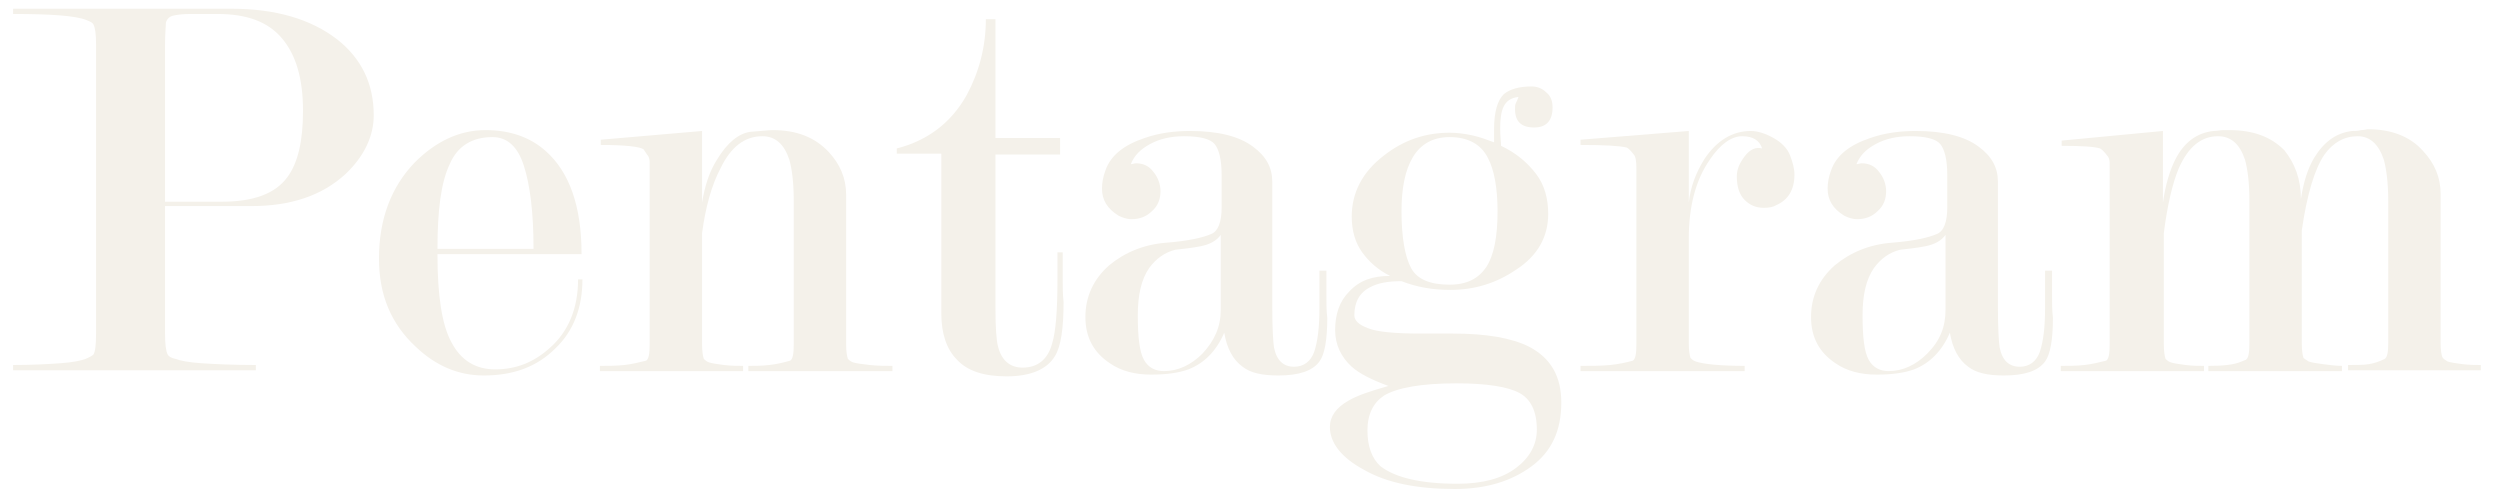
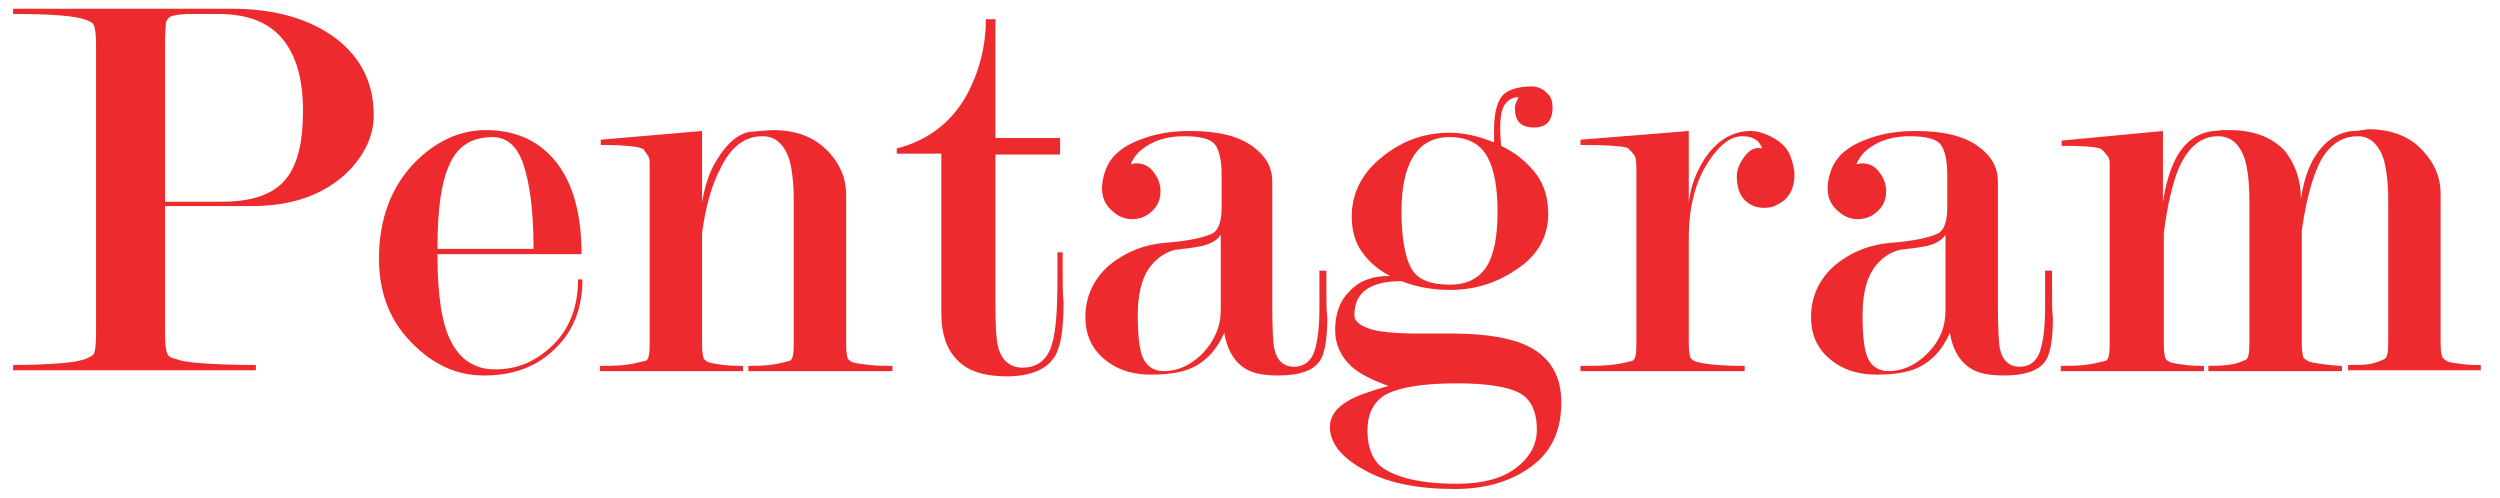
<svg xmlns="http://www.w3.org/2000/svg" style="enable-background:new 0 0 286.3 57" version="1.1" viewBox="0 0 286.3 57" xml:space="preserve">
-   <path d="m18.9 23.7v14.5c0 1.2 0.1 2 0.3 2.4 0.1 0.2 0.4 0.4 0.9 0.5 0.5 0.2 1.5 0.4 3 0.5s3.6 0.2 6.2 0.2v0.6h-27.8v-0.6c2.2 0 4-0.1 5.4-0.2s2.4-0.3 2.9-0.5 0.8-0.4 0.9-0.5c0.2-0.3 0.3-1.1 0.3-2.4v-33.1c0-1.2-0.1-1.9-0.3-2.3-0.1-0.2-0.3-0.3-0.8-0.5-1.2-0.5-4.1-0.7-8.4-0.7v-0.6h25c5.1 0 9.1 1.2 12.1 3.5 2.8 2.2 4.2 5.1 4.2 8.7 0 2.4-1.1 4.7-3.2 6.7-2.7 2.5-6.3 3.7-10.8 3.7h-9.9zm0-0.6h6.5c3.6 0 6.1-0.9 7.5-2.8 1.2-1.6 1.8-4.1 1.8-7.6 0-3.7-0.8-6.4-2.4-8.3s-4-2.8-7.4-2.8h-3.1c-0.9 0-1.6 0.1-2 0.2s-0.7 0.4-0.8 0.8c0 0.4-0.1 1.2-0.1 2.5v18z" style="fill:#F4F1EA" />
-   <path d="m50.1 29.2c0 4.6 0.5 8 1.6 10 1.1 2.1 2.8 3.1 5 3.1 2.4 0 4.4-0.8 6.2-2.4 2.2-1.9 3.3-4.6 3.3-7.9h0.5c0 3.2-1 5.9-3.1 7.9-2.1 2.1-4.8 3.1-8.2 3.1-2.9 0-5.5-1.1-7.8-3.3-2.8-2.6-4.2-5.9-4.2-10.1 0-4.5 1.4-8.2 4.1-11 2.4-2.4 5.1-3.7 8.1-3.7 2.8 0 5.1 0.8 6.9 2.4 2.7 2.4 4.1 6.3 4.1 11.8h-16.5zm11-0.7c0-4.2-0.4-7.3-1.1-9.5s-1.9-3.3-3.6-3.3c-2.3 0-4 1-4.9 3.1-1 2.1-1.4 5.3-1.4 9.7h11z" style="fill:#F4F1EA" />
-   <path d="m80.4 26.7v12.7c0 0.9 0.1 1.4 0.2 1.7 0.1 0.1 0.3 0.3 0.6 0.4s0.9 0.2 1.7 0.3 1.6 0.1 2.2 0.1v0.6h-16.4v-0.6c0.9 0 1.9 0 2.8-0.1s1.7-0.3 2.5-0.5c0.3-0.2 0.4-0.8 0.4-1.9v-19.6-1.2c0-0.4-0.1-0.7-0.3-0.9l-0.4-0.6c-0.4-0.3-2.1-0.5-4.9-0.5v-0.6l11.6-1v8.2c0.3-1.8 0.8-3.5 1.7-4.9 1.2-2 2.5-3 3.8-3.2 1.3-0.1 2.2-0.2 2.6-0.2 2.7 0 4.8 0.8 6.4 2.5 1.3 1.4 2 3 2 4.9v17.1c0 0.9 0.1 1.4 0.2 1.7 0.1 0.1 0.3 0.3 0.6 0.4s1 0.2 1.9 0.3 1.8 0.1 2.6 0.1v0.6h-16.5v-0.6c0.7 0 1.5 0 2.4-0.1s1.7-0.3 2.4-0.5c0.3-0.2 0.4-0.8 0.4-1.9v-16.4c0-2.1-0.2-3.6-0.5-4.7-0.6-1.8-1.6-2.7-3.1-2.7-2 0-3.6 1.2-4.8 3.7-1 1.9-1.7 4.4-2.1 7.4z" style="fill:#F4F1EA" />
-   <path d="m121.7 28.8v3c0 1 0 1.9 0.1 2.8 0 3-0.3 5.1-1 6.2-0.9 1.5-2.8 2.3-5.5 2.3-2.6 0-4.5-0.6-5.7-1.9-1.2-1.2-1.8-3-1.8-5.3v-18.3h-5.1v-0.6c3.5-0.9 6.2-2.9 8-6.1 1.4-2.6 2.2-5.5 2.2-8.7h1.1v13.6h7.4v1.9h-7.4v17.5c0 2.3 0.1 3.8 0.3 4.5 0.4 1.6 1.4 2.4 2.8 2.4 1.7 0 2.9-0.9 3.4-2.8 0.4-1.3 0.6-3.7 0.6-7.3v-3.1h0.6z" style="fill:#F4F1EA" />
-   <path d="m139.9 23.8v-3.8c0-1.7-0.3-2.9-0.8-3.5s-1.7-0.9-3.5-0.9c-1.5 0-2.8 0.3-3.9 0.9s-1.8 1.3-2.2 2.3c0.2 0 0.4-0.1 0.6-0.1 0.8 0 1.5 0.3 2 1 0.5 0.6 0.8 1.4 0.8 2.2 0 0.9-0.3 1.7-1 2.3-0.6 0.6-1.4 0.9-2.3 0.9-0.6 0-1.1-0.2-1.5-0.4-1.3-0.8-1.9-1.8-1.9-3.1 0-0.6 0.1-1.3 0.4-2.1 0.6-1.7 2.1-2.9 4.5-3.7 1.7-0.6 3.5-0.8 5.2-0.8 3.2 0 5.6 0.6 7.2 1.8 1.5 1.1 2.2 2.4 2.2 4v14.2c0 2.6 0.1 4.2 0.2 4.8 0.3 1.5 1.1 2.2 2.3 2.2 1.1 0 1.9-0.6 2.3-1.7 0.4-1.2 0.6-2.8 0.6-5v-1.8-1.9-0.6h0.8v2.8c0 0.9 0 1.8 0.1 2.6 0 2.5-0.3 4.2-0.9 5-0.8 1.1-2.4 1.6-4.7 1.6-1.9 0-3.2-0.3-4.1-1-1.1-0.8-1.8-2.1-2.1-3.9-0.9 2.1-2.3 3.5-4.1 4.2-1.1 0.4-2.5 0.6-4.3 0.6s-3.4-0.4-4.7-1.3c-1.8-1.2-2.8-2.9-2.8-5.3 0-2.3 0.9-4.3 2.7-5.9 1.8-1.5 4-2.4 6.5-2.6 2.6-0.2 4.3-0.6 5.2-1 0.8-0.3 1.2-1.4 1.2-3zm-0.1 11.7v-8.6c-0.5 0.7-1.3 1.1-2.3 1.3s-2 0.3-2.9 0.4c-1.2 0.3-2.2 1-3 2.1-0.9 1.3-1.3 3.1-1.3 5.4 0 2.5 0.2 4.2 0.7 5.1s1.3 1.3 2.3 1.3c1.6 0 3.1-0.7 4.4-2 1.4-1.5 2.1-3.1 2.1-5z" style="fill:#F4F1EA" />
-   <path d="m159.2 31.6c-1.4-0.7-2.4-1.6-3.2-2.7s-1.2-2.5-1.2-4.1c0-2.7 1.2-5.1 3.7-7 2.3-1.8 4.8-2.6 7.5-2.6 0.8 0 1.7 0.1 2.6 0.3s1.7 0.5 2.5 0.8v-1.5c0-2 0.4-3.3 1.1-4 0.7-0.6 1.8-0.9 3.2-0.9 0.6 0 1.2 0.2 1.7 0.7 0.5 0.4 0.7 1 0.7 1.7 0 1.5-0.7 2.3-2.1 2.3-1.5 0-2.2-0.7-2.2-2.1 0-0.3 0-0.5 0.1-0.7s0.2-0.4 0.3-0.7c-0.9 0.1-1.4 0.5-1.7 1.1s-0.4 1.5-0.4 2.5c0 0.9 0.1 1.6 0.1 2 1.7 0.8 3 1.9 4 3.2s1.4 2.9 1.4 4.6c0 2.6-1.2 4.8-3.7 6.4-2.2 1.5-4.7 2.3-7.5 2.3-2 0-3.8-0.3-5.6-1-1.5 0-2.7 0.2-3.6 0.7-1.2 0.6-1.8 1.7-1.8 3.2 0 0.6 0.5 1.1 1.6 1.5 1 0.4 3 0.6 6 0.6h3.7c3.8 0 6.7 0.5 8.7 1.5 2.5 1.3 3.7 3.4 3.7 6.4 0 3.2-1.1 5.6-3.4 7.3s-5.2 2.6-8.8 2.6c-4.3 0-7.8-0.7-10.4-2.2-2.6-1.4-3.9-3.1-3.9-4.9 0-1.2 0.7-2.2 2.1-3 1-0.6 2.5-1.1 4.6-1.7-1.9-0.7-3.3-1.4-4.2-2.2-1.2-1.1-1.9-2.5-1.9-4.2 0-1.8 0.5-3.3 1.6-4.4 1.2-1.3 2.7-1.8 4.7-1.8zm7.7 23.8c2.9 0 5.1-0.6 6.7-1.8s2.4-2.7 2.4-4.4c0-2.1-0.7-3.5-2-4.2s-3.7-1.1-7.2-1.1c-4 0-6.8 0.5-8.3 1.4-1.2 0.8-1.9 2.1-1.9 4 0 1.8 0.5 3.2 1.5 4.1 1.7 1.3 4.6 2 8.8 2zm4.6-31.2c0-2.7-0.4-4.8-1.1-6.1-0.8-1.6-2.3-2.4-4.4-2.4-1.9 0-3.3 0.8-4.2 2.3s-1.3 3.6-1.3 6.2c0 3 0.4 5.2 1.1 6.5s2.2 1.9 4.4 1.9c2 0 3.3-0.7 4.2-2 0.9-1.4 1.3-3.5 1.3-6.4z" style="fill:#F4F1EA" />
-   <path d="m187.4 19.3c0-0.9-0.1-1.4-0.3-1.6-0.3-0.4-0.6-0.7-0.8-0.8-0.8-0.2-2.5-0.3-5.3-0.3v-0.6l12.4-1v8.2c0.2-1.8 0.8-3.4 1.8-5 1.4-2.1 3.2-3.2 5.3-3.2 0.8 0 1.7 0.3 2.6 0.8s1.6 1.2 1.9 2 0.5 1.5 0.5 2.2c0 1.7-0.7 2.9-2.1 3.5-0.3 0.2-0.8 0.3-1.4 0.3-0.9 0-1.6-0.3-2.2-0.9s-0.9-1.5-0.9-2.7c0-0.8 0.3-1.5 0.9-2.3s1.3-1.1 2-0.9c-0.3-0.9-1-1.4-2.3-1.4-1.2 0-2.5 0.9-3.7 2.7-1.6 2.3-2.4 5.3-2.4 9v12c0 0.9 0.1 1.4 0.2 1.7 0.1 0.1 0.3 0.3 0.6 0.4 0.9 0.3 2.8 0.5 5.6 0.5v0.6h-18.8v-0.6c1.2 0 2.4 0 3.4-0.1s1.9-0.3 2.6-0.5c0.3-0.2 0.4-0.8 0.4-1.9v-20.1z" style="fill:#F4F1EA" />
-   <path d="m223 23.8v-3.8c0-1.7-0.3-2.9-0.8-3.5s-1.7-0.9-3.5-0.9c-1.5 0-2.8 0.3-3.9 0.9s-1.8 1.3-2.2 2.3c0.2 0 0.4-0.1 0.6-0.1 0.8 0 1.5 0.3 2 1 0.5 0.6 0.8 1.4 0.8 2.2 0 0.9-0.3 1.7-1 2.3-0.6 0.6-1.4 0.9-2.3 0.9-0.6 0-1.1-0.2-1.5-0.4-1.3-0.8-1.9-1.8-1.9-3.1 0-0.6 0.1-1.3 0.4-2.1 0.6-1.7 2.1-2.9 4.5-3.7 1.7-0.6 3.5-0.8 5.2-0.8 3.2 0 5.6 0.6 7.2 1.8 1.5 1.1 2.2 2.4 2.2 4v14.2c0 2.6 0.1 4.2 0.2 4.8 0.3 1.5 1.1 2.2 2.3 2.2 1.1 0 1.9-0.6 2.3-1.7 0.4-1.2 0.6-2.8 0.6-5v-1.8-1.9-0.6h0.8v2.8c0 0.9 0 1.8 0.1 2.6 0 2.5-0.3 4.2-0.9 5-0.8 1.1-2.4 1.6-4.7 1.6-1.9 0-3.2-0.3-4.1-1-1.1-0.8-1.8-2.1-2.1-3.9-0.9 2.1-2.3 3.5-4.1 4.2-1.1 0.4-2.5 0.6-4.3 0.6s-3.4-0.4-4.7-1.3c-1.8-1.2-2.8-2.9-2.8-5.3 0-2.3 0.9-4.3 2.7-5.9 1.8-1.5 4-2.4 6.5-2.6 2.6-0.2 4.3-0.6 5.2-1 0.8-0.3 1.2-1.4 1.2-3zm-0.2 11.7v-8.6c-0.5 0.7-1.3 1.1-2.3 1.3s-2 0.3-2.9 0.4c-1.2 0.3-2.2 1-3 2.1-0.9 1.3-1.3 3.1-1.3 5.4 0 2.5 0.2 4.2 0.7 5.1s1.3 1.3 2.3 1.3c1.6 0 3.1-0.7 4.4-2 1.5-1.5 2.1-3.1 2.1-5z" style="fill:#F4F1EA" />
-   <path d="m263.5 22.8c0.3-2 0.8-3.5 1.5-4.7 1.1-1.8 2.5-2.9 4.4-3.1 0.3 0 0.6 0 1-0.1 0.4 0 0.6-0.1 0.8-0.1 2.6 0 4.8 0.8 6.3 2.5 1.3 1.4 2 3 2 4.9v17.1c0 0.8 0.1 1.4 0.2 1.6s0.3 0.3 0.6 0.5c0.3 0.1 0.9 0.2 1.7 0.3s1.5 0.1 2.1 0.1v0.6h-15.2v-0.6c1 0 1.8 0 2.4-0.1s1.2-0.3 1.8-0.6c0.3-0.2 0.4-0.8 0.4-1.8v-16.3c0-2-0.2-3.6-0.5-4.7-0.6-1.8-1.6-2.7-3-2.7-1.5 0-2.8 0.7-3.8 2.1-1.1 1.6-2 4.5-2.6 8.7v12.9c0 0.9 0.1 1.4 0.2 1.7 0.1 0.1 0.3 0.2 0.6 0.4 0.3 0.1 0.8 0.2 1.6 0.3s1.5 0.2 2.2 0.2v0.6h-15.3v-0.6c1.6 0 2.9-0.1 3.8-0.5l0.5-0.2c0.3-0.2 0.4-0.8 0.4-1.9v-16.3c0-2.1-0.2-3.6-0.5-4.7-0.6-1.8-1.6-2.7-3.1-2.7-1.9 0-3.4 1.2-4.5 3.7-0.7 1.7-1.3 4.2-1.7 7.4v12.7c0 0.9 0.1 1.4 0.2 1.7 0.1 0.1 0.3 0.3 0.6 0.4s0.9 0.2 1.7 0.3 1.5 0.1 2.1 0.1v0.6h-16.4v-0.6c0.9 0 1.8 0 2.7-0.1s1.7-0.3 2.5-0.5c0.3-0.2 0.4-0.8 0.4-1.9v-19.5-1.2c0-0.4-0.1-0.7-0.3-0.9-0.3-0.4-0.6-0.7-0.8-0.8-0.6-0.2-2.1-0.3-4.4-0.3v-0.6l11.6-1.1v8.2c0.3-2.1 0.8-3.7 1.4-4.9 1-2 2.5-3.1 4.4-3.3 0.4 0 0.8-0.1 1.1-0.1h0.7c2.8 0 4.8 0.8 6.3 2.3 1.2 1.5 1.9 3.3 1.9 5.6z" style="fill:#F4F1EA" />
+   <path d="m18.9 23.7v14.5c0 1.2 0.1 2 0.3 2.4 0.1 0.2 0.4 0.4 0.9 0.5 0.5 0.2 1.5 0.4 3 0.5s3.6 0.2 6.2 0.2v0.6h-27.8v-0.6c2.2 0 4-0.1 5.4-0.2s2.4-0.3 2.9-0.5 0.8-0.4 0.9-0.5c0.2-0.3 0.3-1.1 0.3-2.4v-33.1c0-1.2-0.1-1.9-0.3-2.3-0.1-0.2-0.3-0.3-0.8-0.5-1.2-0.5-4.1-0.7-8.4-0.7v-0.6h25c5.1 0 9.1 1.2 12.1 3.5 2.8 2.2 4.2 5.1 4.2 8.7 0 2.4-1.1 4.7-3.2 6.7-2.7 2.5-6.3 3.7-10.8 3.7h-9.9zm0-0.6h6.5c3.6 0 6.1-0.9 7.5-2.8 1.2-1.6 1.8-4.1 1.8-7.6 0-3.7-0.8-6.4-2.4-8.3s-4-2.8-7.4-2.8h-3.1c-0.9 0-1.6 0.1-2 0.2s-0.7 0.4-0.8 0.8c0 0.4-0.1 1.2-0.1 2.5v18z" style="fill:#ED2B2F" />
+   <path d="m50.1 29.2c0 4.6 0.5 8 1.6 10 1.1 2.1 2.8 3.1 5 3.1 2.4 0 4.4-0.8 6.2-2.4 2.2-1.9 3.3-4.6 3.3-7.9h0.5c0 3.2-1 5.9-3.1 7.9-2.1 2.1-4.8 3.1-8.2 3.1-2.9 0-5.5-1.1-7.8-3.3-2.8-2.6-4.2-5.9-4.2-10.1 0-4.5 1.4-8.2 4.1-11 2.4-2.4 5.1-3.7 8.1-3.7 2.8 0 5.1 0.8 6.9 2.4 2.7 2.4 4.1 6.3 4.1 11.8h-16.5zm11-0.7c0-4.2-0.4-7.3-1.1-9.5s-1.9-3.3-3.6-3.3c-2.3 0-4 1-4.9 3.1-1 2.1-1.4 5.3-1.4 9.7h11z" style="fill:#ED2B2F" />
+   <path d="m80.4 26.7v12.7c0 0.9 0.1 1.4 0.2 1.7 0.1 0.1 0.3 0.3 0.6 0.4s0.9 0.2 1.7 0.3 1.6 0.1 2.2 0.1v0.6h-16.4v-0.6c0.9 0 1.9 0 2.8-0.1s1.7-0.3 2.5-0.5c0.3-0.2 0.4-0.8 0.4-1.9v-19.6-1.2c0-0.4-0.1-0.7-0.3-0.9l-0.4-0.6c-0.4-0.3-2.1-0.5-4.9-0.5v-0.6l11.6-1v8.2c0.3-1.8 0.8-3.5 1.7-4.9 1.2-2 2.5-3 3.8-3.2 1.3-0.1 2.2-0.2 2.6-0.2 2.7 0 4.8 0.8 6.4 2.5 1.3 1.4 2 3 2 4.9v17.1c0 0.9 0.1 1.4 0.2 1.7 0.1 0.1 0.3 0.3 0.6 0.4s1 0.2 1.9 0.3 1.8 0.1 2.6 0.1v0.6h-16.5v-0.6c0.7 0 1.5 0 2.4-0.1s1.7-0.3 2.4-0.5c0.3-0.2 0.4-0.8 0.4-1.9v-16.4c0-2.1-0.2-3.6-0.5-4.7-0.6-1.8-1.6-2.7-3.1-2.7-2 0-3.6 1.2-4.8 3.7-1 1.9-1.7 4.4-2.1 7.4z" style="fill:#ED2B2F" />
+   <path d="m121.7 28.8v3c0 1 0 1.9 0.1 2.8 0 3-0.3 5.1-1 6.2-0.9 1.5-2.8 2.3-5.5 2.3-2.6 0-4.5-0.6-5.7-1.9-1.2-1.2-1.8-3-1.8-5.3v-18.3h-5.1v-0.6c3.5-0.9 6.2-2.9 8-6.1 1.4-2.6 2.2-5.5 2.2-8.7h1.1v13.6h7.4v1.9h-7.4v17.5c0 2.3 0.1 3.8 0.3 4.5 0.4 1.6 1.4 2.4 2.8 2.4 1.7 0 2.9-0.9 3.4-2.8 0.4-1.3 0.6-3.7 0.6-7.3v-3.1h0.6z" style="fill:#ED2B2F" />
+   <path d="m139.9 23.8v-3.8c0-1.7-0.3-2.9-0.8-3.5s-1.7-0.9-3.5-0.9c-1.5 0-2.8 0.3-3.9 0.9s-1.8 1.3-2.2 2.3c0.2 0 0.4-0.1 0.6-0.1 0.8 0 1.5 0.3 2 1 0.5 0.6 0.8 1.4 0.8 2.2 0 0.9-0.3 1.7-1 2.3-0.6 0.6-1.4 0.9-2.3 0.9-0.6 0-1.1-0.2-1.5-0.4-1.3-0.8-1.9-1.8-1.9-3.1 0-0.6 0.1-1.3 0.4-2.1 0.6-1.7 2.1-2.9 4.5-3.7 1.7-0.6 3.5-0.8 5.2-0.8 3.2 0 5.6 0.6 7.2 1.8 1.5 1.1 2.2 2.4 2.2 4v14.2c0 2.6 0.1 4.2 0.2 4.8 0.3 1.5 1.1 2.2 2.3 2.2 1.1 0 1.9-0.6 2.3-1.7 0.4-1.2 0.6-2.8 0.6-5v-1.8-1.9-0.6h0.8v2.8c0 0.9 0 1.8 0.1 2.6 0 2.5-0.3 4.2-0.9 5-0.8 1.1-2.4 1.6-4.7 1.6-1.9 0-3.2-0.3-4.1-1-1.1-0.8-1.8-2.1-2.1-3.9-0.9 2.1-2.3 3.5-4.1 4.2-1.1 0.4-2.5 0.6-4.3 0.6s-3.4-0.4-4.7-1.3c-1.8-1.2-2.8-2.9-2.8-5.3 0-2.3 0.9-4.3 2.7-5.9 1.8-1.5 4-2.4 6.5-2.6 2.6-0.2 4.3-0.6 5.2-1 0.8-0.3 1.2-1.4 1.2-3zm-0.1 11.7v-8.6c-0.5 0.7-1.3 1.1-2.3 1.3s-2 0.3-2.9 0.4c-1.2 0.3-2.2 1-3 2.1-0.9 1.3-1.3 3.1-1.3 5.4 0 2.5 0.2 4.2 0.7 5.1s1.3 1.3 2.3 1.3c1.6 0 3.1-0.7 4.4-2 1.4-1.5 2.1-3.1 2.1-5z" style="fill:#ED2B2F" />
+   <path d="m159.2 31.6c-1.4-0.7-2.4-1.6-3.2-2.7s-1.2-2.5-1.2-4.1c0-2.7 1.2-5.1 3.7-7 2.3-1.8 4.8-2.6 7.5-2.6 0.8 0 1.7 0.1 2.6 0.3s1.7 0.5 2.5 0.8v-1.5c0-2 0.4-3.3 1.1-4 0.7-0.6 1.8-0.9 3.2-0.9 0.6 0 1.2 0.2 1.7 0.7 0.5 0.4 0.7 1 0.7 1.7 0 1.5-0.7 2.3-2.1 2.3-1.5 0-2.2-0.7-2.2-2.1 0-0.3 0-0.5 0.1-0.7s0.2-0.4 0.3-0.7c-0.9 0.1-1.4 0.5-1.7 1.1s-0.4 1.5-0.4 2.5c0 0.9 0.1 1.6 0.1 2 1.7 0.8 3 1.9 4 3.2s1.4 2.9 1.4 4.6c0 2.6-1.2 4.8-3.7 6.4-2.2 1.5-4.7 2.3-7.5 2.3-2 0-3.8-0.3-5.6-1-1.5 0-2.7 0.2-3.6 0.7-1.2 0.6-1.8 1.7-1.8 3.2 0 0.6 0.5 1.1 1.6 1.5 1 0.4 3 0.6 6 0.6h3.7c3.8 0 6.7 0.5 8.7 1.5 2.5 1.3 3.7 3.4 3.7 6.4 0 3.2-1.1 5.6-3.4 7.3s-5.2 2.6-8.8 2.6c-4.3 0-7.8-0.7-10.4-2.2-2.6-1.4-3.9-3.1-3.9-4.9 0-1.2 0.7-2.2 2.1-3 1-0.6 2.5-1.1 4.6-1.7-1.9-0.7-3.3-1.4-4.2-2.2-1.2-1.1-1.9-2.5-1.9-4.2 0-1.8 0.5-3.3 1.6-4.4 1.2-1.3 2.7-1.8 4.7-1.8zm7.7 23.8c2.9 0 5.1-0.6 6.7-1.8s2.4-2.7 2.4-4.4c0-2.1-0.7-3.5-2-4.2s-3.7-1.1-7.2-1.1c-4 0-6.8 0.5-8.3 1.4-1.2 0.8-1.9 2.1-1.9 4 0 1.8 0.5 3.2 1.5 4.1 1.7 1.3 4.6 2 8.8 2zm4.6-31.2c0-2.7-0.4-4.8-1.1-6.1-0.8-1.6-2.3-2.4-4.4-2.4-1.9 0-3.3 0.8-4.2 2.3s-1.3 3.6-1.3 6.2c0 3 0.4 5.2 1.1 6.5s2.2 1.9 4.4 1.9c2 0 3.3-0.7 4.2-2 0.9-1.4 1.3-3.5 1.3-6.4z" style="fill:#ED2B2F" />
+   <path d="m187.4 19.3c0-0.9-0.1-1.4-0.3-1.6-0.3-0.4-0.6-0.7-0.8-0.8-0.8-0.2-2.5-0.3-5.3-0.3v-0.6l12.4-1v8.2c0.2-1.8 0.8-3.4 1.8-5 1.4-2.1 3.2-3.2 5.3-3.2 0.8 0 1.7 0.3 2.6 0.8s1.6 1.2 1.9 2 0.5 1.5 0.5 2.2c0 1.7-0.7 2.9-2.1 3.5-0.3 0.2-0.8 0.3-1.4 0.3-0.9 0-1.6-0.3-2.2-0.9s-0.9-1.5-0.9-2.7c0-0.8 0.3-1.5 0.9-2.3s1.3-1.1 2-0.9c-0.3-0.9-1-1.4-2.3-1.4-1.2 0-2.5 0.9-3.7 2.7-1.6 2.3-2.4 5.3-2.4 9v12c0 0.9 0.1 1.4 0.2 1.7 0.1 0.1 0.3 0.3 0.6 0.4 0.9 0.3 2.8 0.5 5.6 0.5v0.6h-18.8v-0.6c1.2 0 2.4 0 3.4-0.1s1.9-0.3 2.6-0.5c0.3-0.2 0.4-0.8 0.4-1.9v-20.1z" style="fill:#ED2B2F" />
+   <path d="m223 23.8v-3.8c0-1.7-0.3-2.9-0.8-3.5s-1.7-0.9-3.5-0.9c-1.5 0-2.8 0.3-3.9 0.9s-1.8 1.3-2.2 2.3c0.2 0 0.4-0.1 0.6-0.1 0.8 0 1.5 0.3 2 1 0.5 0.6 0.8 1.4 0.8 2.2 0 0.9-0.3 1.7-1 2.3-0.6 0.6-1.4 0.9-2.3 0.9-0.6 0-1.1-0.2-1.5-0.4-1.3-0.8-1.9-1.8-1.9-3.1 0-0.6 0.1-1.3 0.4-2.1 0.6-1.7 2.1-2.9 4.5-3.7 1.7-0.6 3.5-0.8 5.2-0.8 3.2 0 5.6 0.6 7.2 1.8 1.5 1.1 2.2 2.4 2.2 4v14.2c0 2.6 0.1 4.2 0.2 4.8 0.3 1.5 1.1 2.2 2.3 2.2 1.1 0 1.9-0.6 2.3-1.7 0.4-1.2 0.6-2.8 0.6-5v-1.8-1.9-0.6h0.8v2.8c0 0.9 0 1.8 0.1 2.6 0 2.5-0.3 4.2-0.9 5-0.8 1.1-2.4 1.6-4.7 1.6-1.9 0-3.2-0.3-4.1-1-1.1-0.8-1.8-2.1-2.1-3.9-0.9 2.1-2.3 3.5-4.1 4.2-1.1 0.4-2.5 0.6-4.3 0.6s-3.4-0.4-4.7-1.3c-1.8-1.2-2.8-2.9-2.8-5.3 0-2.3 0.9-4.3 2.7-5.9 1.8-1.5 4-2.4 6.5-2.6 2.6-0.2 4.3-0.6 5.2-1 0.8-0.3 1.2-1.4 1.2-3zm-0.2 11.7v-8.6c-0.5 0.7-1.3 1.1-2.3 1.3s-2 0.3-2.9 0.4c-1.2 0.3-2.2 1-3 2.1-0.9 1.3-1.3 3.1-1.3 5.4 0 2.5 0.2 4.2 0.7 5.1s1.3 1.3 2.3 1.3c1.6 0 3.1-0.7 4.4-2 1.5-1.5 2.1-3.1 2.1-5z" style="fill:#ED2B2F" />
+   <path d="m263.5 22.8c0.3-2 0.8-3.5 1.5-4.7 1.1-1.8 2.5-2.9 4.4-3.1 0.3 0 0.6 0 1-0.1 0.4 0 0.6-0.1 0.8-0.1 2.6 0 4.8 0.8 6.3 2.5 1.3 1.4 2 3 2 4.9v17.1c0 0.8 0.1 1.4 0.2 1.6s0.3 0.3 0.6 0.5c0.3 0.1 0.9 0.2 1.7 0.3s1.5 0.1 2.1 0.1v0.6h-15.2v-0.6c1 0 1.8 0 2.4-0.1s1.2-0.3 1.8-0.6c0.3-0.2 0.4-0.8 0.4-1.8v-16.3c0-2-0.2-3.6-0.5-4.7-0.6-1.8-1.6-2.7-3-2.7-1.5 0-2.8 0.7-3.8 2.1-1.1 1.6-2 4.5-2.6 8.7v12.9c0 0.9 0.1 1.4 0.2 1.7 0.1 0.1 0.3 0.2 0.6 0.4 0.3 0.1 0.8 0.2 1.6 0.3s1.5 0.2 2.2 0.2v0.6h-15.3v-0.6c1.6 0 2.9-0.1 3.8-0.5l0.5-0.2c0.3-0.2 0.4-0.8 0.4-1.9v-16.3c0-2.1-0.2-3.6-0.5-4.7-0.6-1.8-1.6-2.7-3.1-2.7-1.9 0-3.4 1.2-4.5 3.7-0.7 1.7-1.3 4.2-1.7 7.4v12.7c0 0.9 0.1 1.4 0.2 1.7 0.1 0.1 0.3 0.3 0.6 0.4s0.9 0.2 1.7 0.3 1.5 0.1 2.1 0.1v0.6h-16.4v-0.6c0.9 0 1.8 0 2.7-0.1s1.7-0.3 2.5-0.5c0.3-0.2 0.4-0.8 0.4-1.9v-19.5-1.2c0-0.4-0.1-0.7-0.3-0.9-0.3-0.4-0.6-0.7-0.8-0.8-0.6-0.2-2.1-0.3-4.4-0.3v-0.6l11.6-1.1v8.2c0.3-2.1 0.8-3.7 1.4-4.9 1-2 2.5-3.1 4.4-3.3 0.4 0 0.8-0.1 1.1-0.1h0.7c2.8 0 4.8 0.8 6.3 2.3 1.2 1.5 1.9 3.3 1.9 5.6z" style="fill:#ED2B2F" />
</svg>
